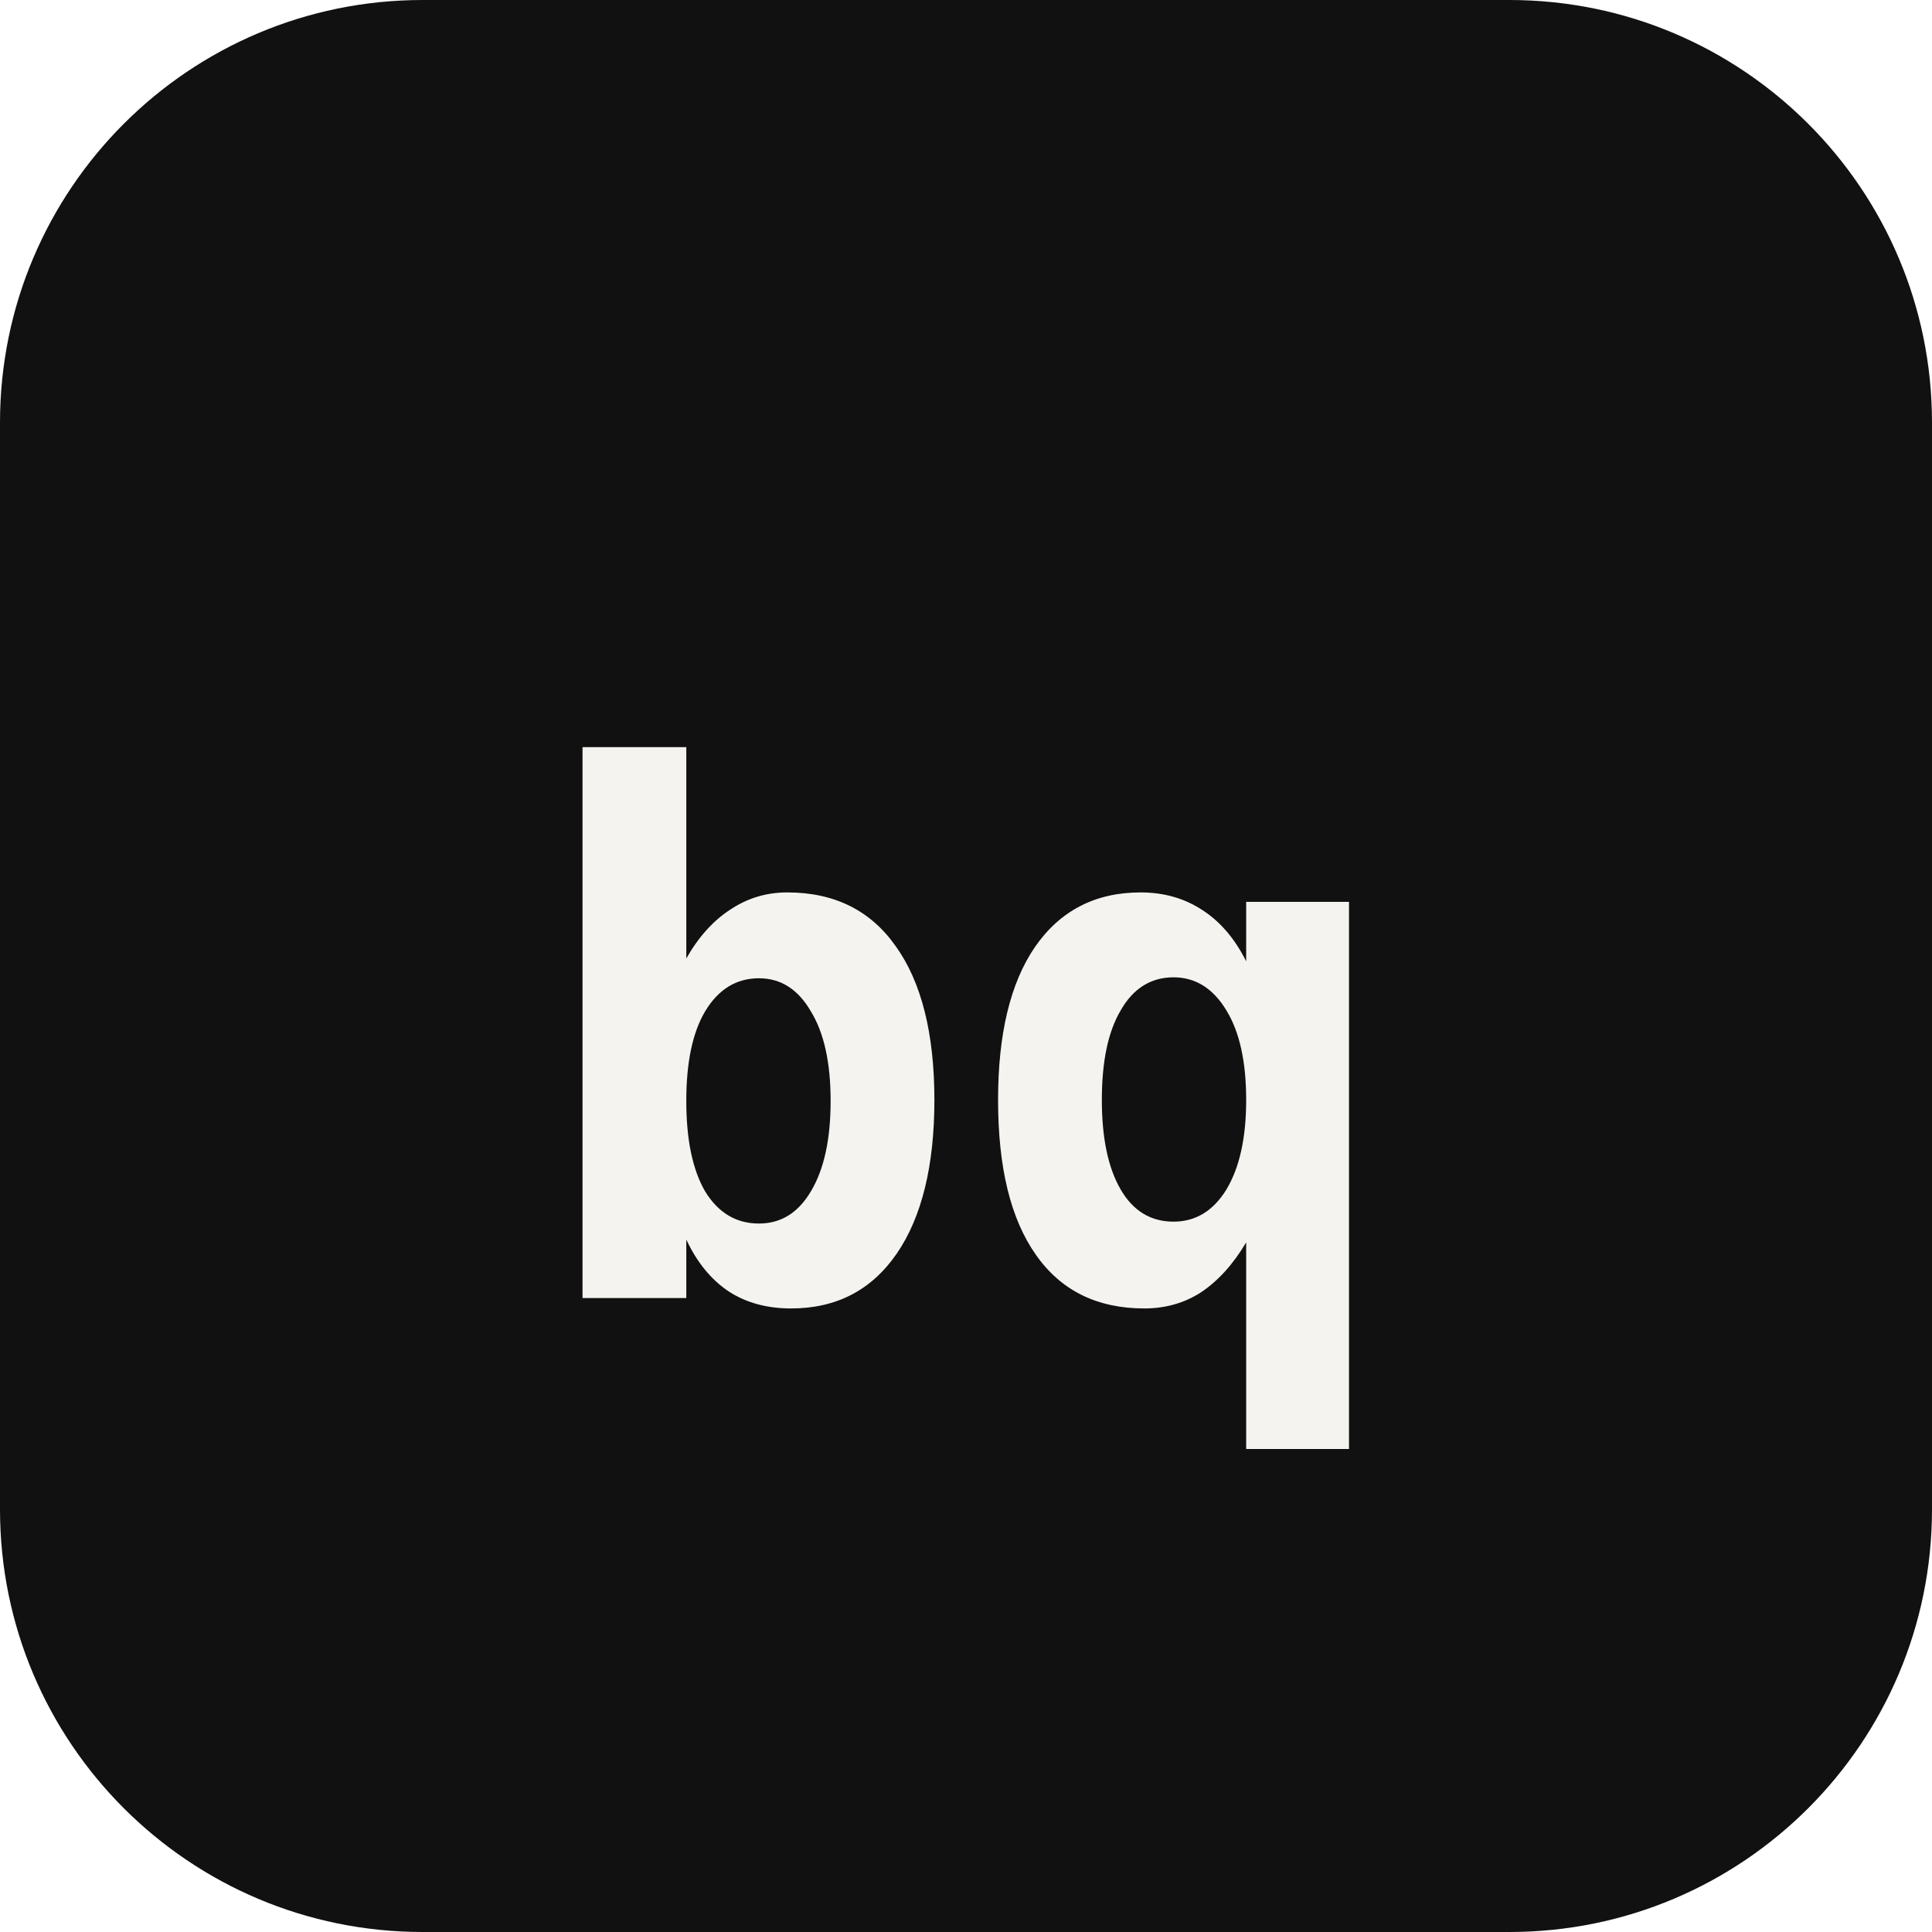
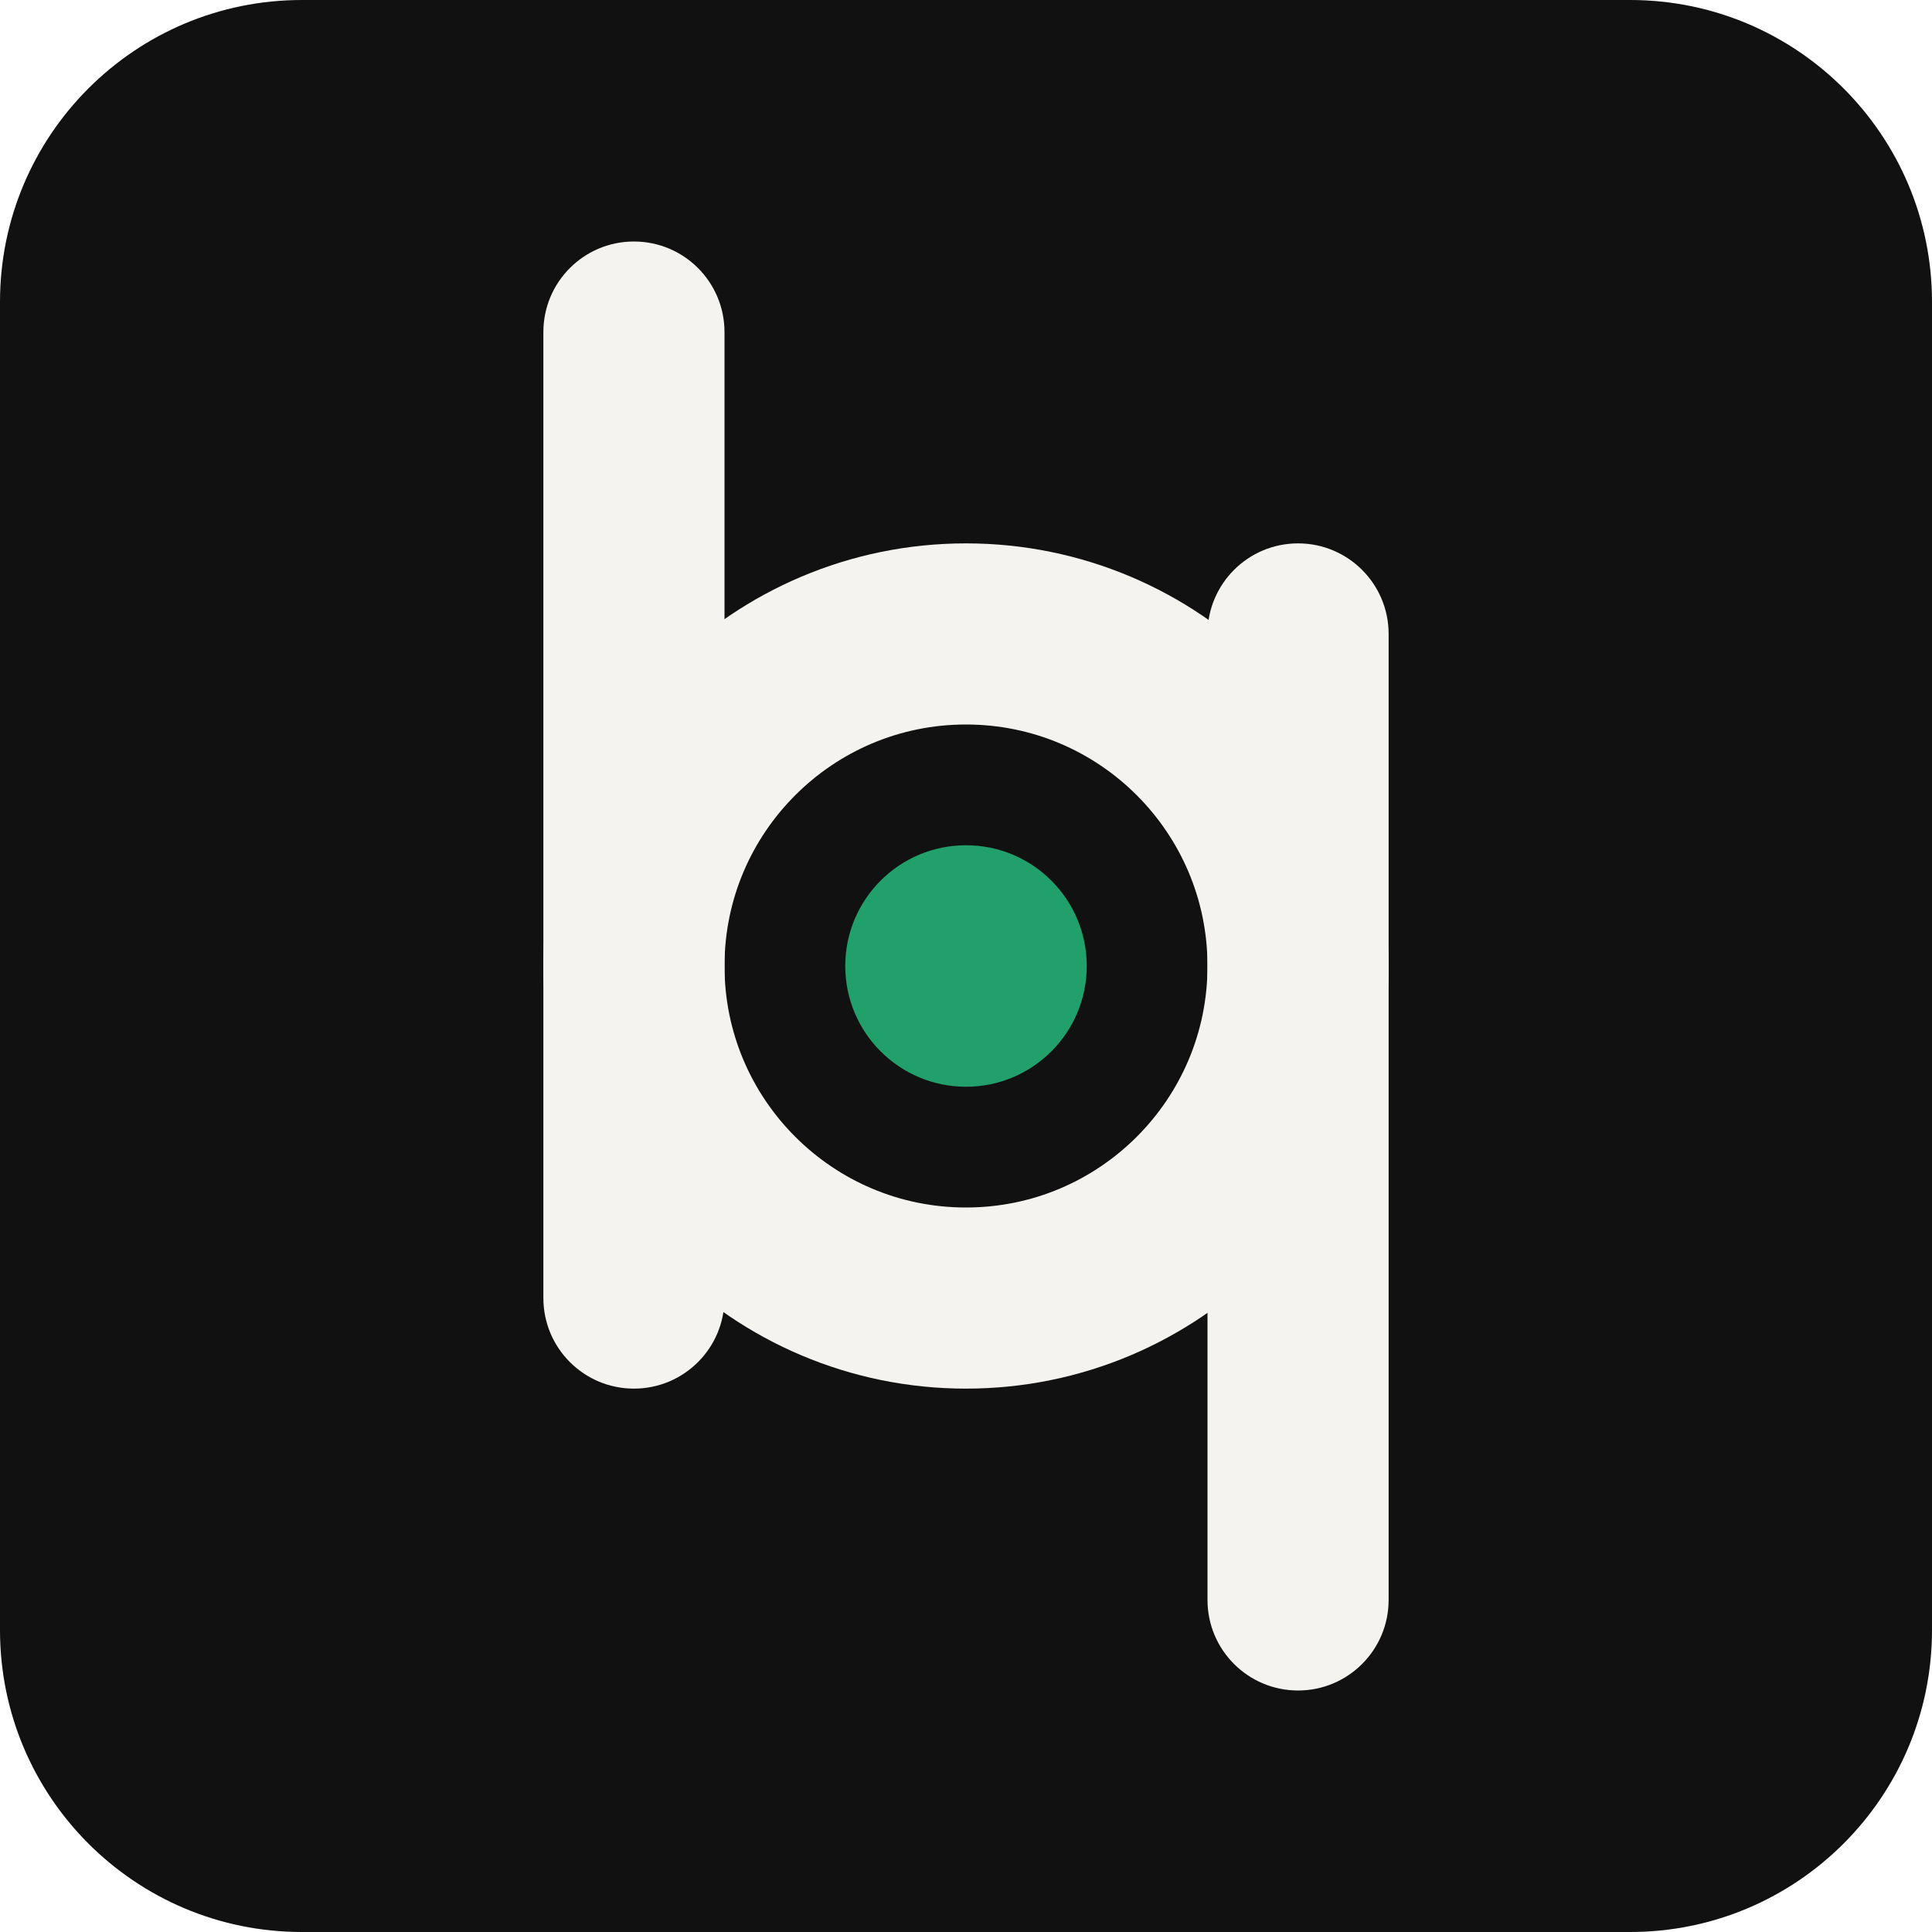
- <svg xmlns="http://www.w3.org/2000/svg" viewBox="0 0 32 32">
-   <rect width="32" height="32" rx="7" fill="#111111" />
-   <text x="16" y="21.5" text-anchor="middle" font-family="ui-monospace, SFMono-Regular, Menlo, monospace" font-size="12" font-weight="700" fill="#f5f3ef">bq</text>
+ <svg xmlns="http://www.w3.org/2000/svg" width="64" height="64" viewBox="0 0 64 64" role="img" aria-label="bufferq">
+   <rect width="64" height="64" rx="10" fill="#111111" />
+   <circle cx="32" cy="32" r="11" fill="none" stroke="#f5f3ef" stroke-width="6" />
+   <rect x="18" y="8" width="6" height="38" rx="3" fill="#f5f3ef" />
+   <rect x="40" y="18" width="6" height="38" rx="3" fill="#f5f3ef" />
+   <circle cx="32" cy="32" r="4" fill="#22a06b" />
</svg>
